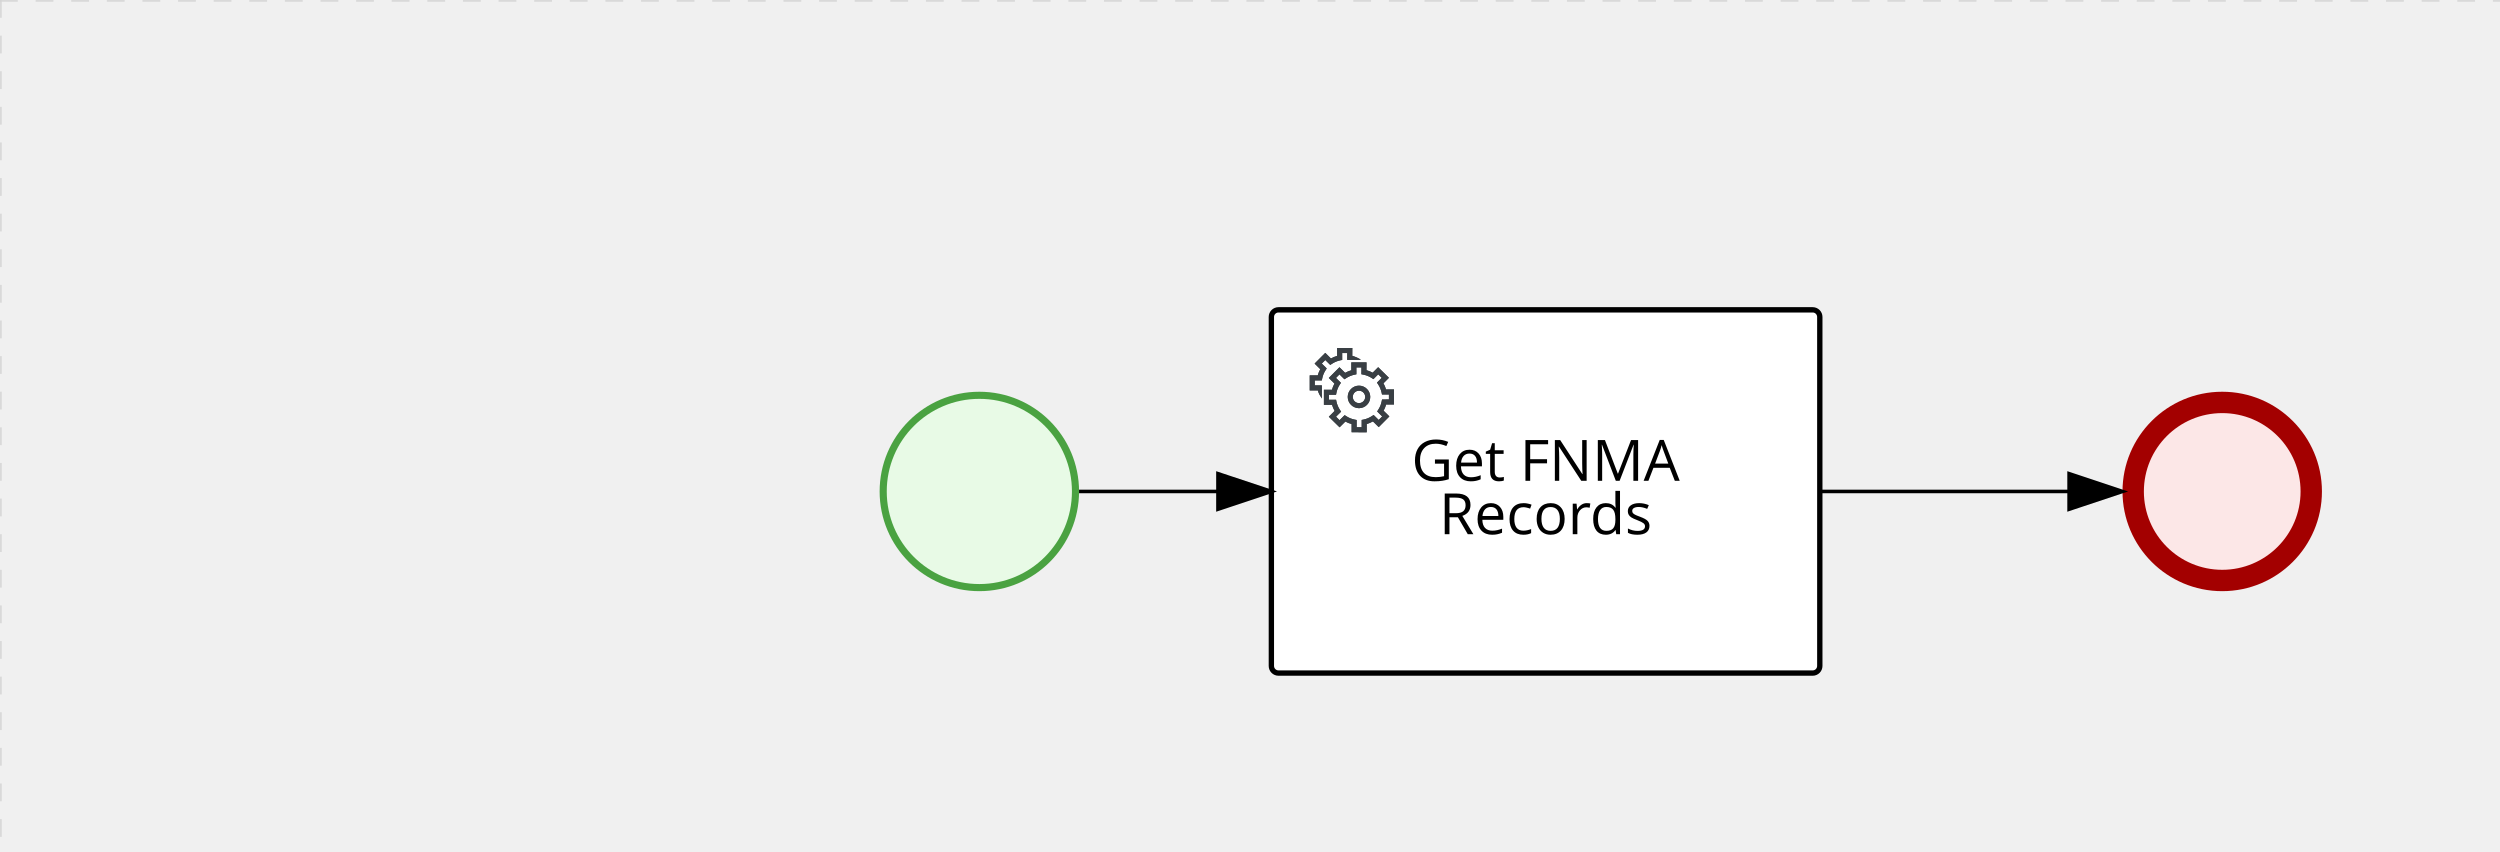
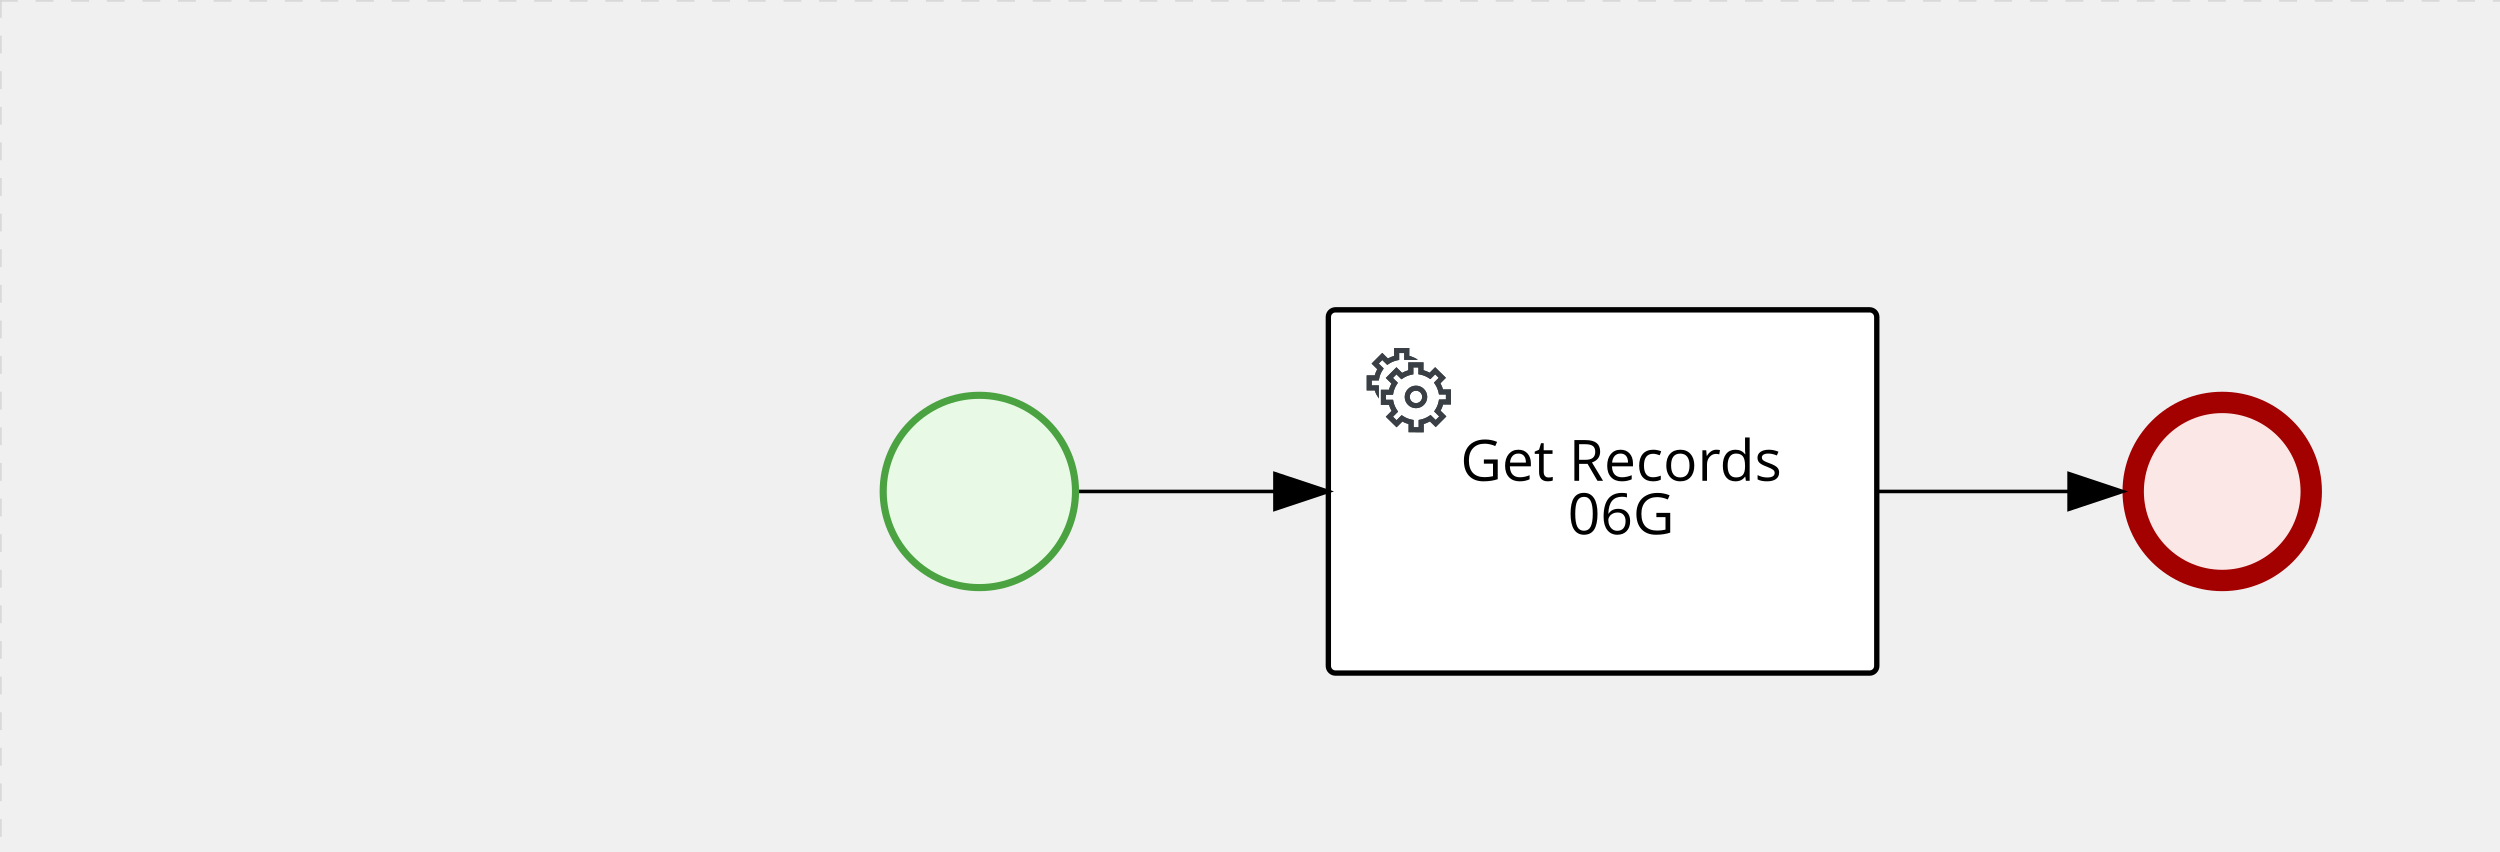
<svg xmlns="http://www.w3.org/2000/svg" version="1.1" width="702" height="239" viewBox="0 0 702 239">
  <defs />
  <g transform="matrix(1,0,0,1,0,0)">
    <g>
      <g>
        <g>
          <path fill="none" stroke="#d3d3d3" paint-order="fill stroke markers" d=" M 0 0 L 1200 0" stroke-miterlimit="10" stroke-opacity="0.8" stroke-dasharray="5" />
        </g>
        <g>
          <path fill="none" stroke="#d3d3d3" paint-order="fill stroke markers" d=" M 0 0 L 0 800" stroke-miterlimit="10" stroke-opacity="0.8" stroke-dasharray="5" />
        </g>
      </g>
      <g id="_E85532FE-DBC9-4DAA-A6F3-2512A9DAE427" bpmn2nodeid="_E85532FE-DBC9-4DAA-A6F3-2512A9DAE427" transform="matrix(1,0,0,1,247,110)">
        <g>
          <path fill="none" stroke="none" />
        </g>
        <g transform="matrix(0.125,0,0,0.125,0,0)">
          <g transform="matrix(1,0,0,1,0,0)">
            <path fill="#e8fae6" stroke="none" id="_E85532FE-DBC9-4DAA-A6F3-2512A9DAE427?shapeType=BACKGROUND" paint-order="stroke fill markers" d=" M 0 0 M 444 224 C 444 263.9 434.2 300.8 414.4 334.5 C 394.7 368.2 368 394.9 334.4 414.5 C 300.8 434.1 263.9 444 224 444 C 184.1 444 147.2 434.2 113.5 414.4 C 79.8 394.7 53.1 368 33.5 334.4 C 13.9 300.8 4 263.9 4 224 C 4 184.1 13.8 147.2 33.6 113.5 C 53.4 79.8 80.1 53.1 113.6 33.5 C 147.1 13.9 184.1 4 224 4 C 263.9 4 300.8 13.8 334.5 33.6 C 368.2 53.4 394.9 80.1 414.5 113.6 C 434.1 147.1 444 184.1 444 224 Z" />
          </g>
          <g>
            <g transform="matrix(1,0,0,1,0,0)">
              <g transform="matrix(1,0,0,1,0,0)">
                <path fill="#4aa241" stroke="none" id="_E85532FE-DBC9-4DAA-A6F3-2512A9DAE427?shapeType=BORDER&amp;renderType=FILL" paint-order="stroke fill markers" d=" M 0 0 M 224 0 C 100.3 0 0 100.3 0 224 C 0 347.7 100.3 448 224 448 C 347.7 448 448 347.7 448 224 C 448 100.3 347.7 0 224 0 Z M 0 0 M 224 432 C 109.1 432 16 338.9 16 224 C 16 109.1 109.1 16 224 16 C 338.9 16 432 109.1 432 224 C 432 338.9 338.9 432 224 432 Z" />
              </g>
            </g>
          </g>
        </g>
        <g transform="matrix(1,0,0,1,28,61)" />
      </g>
+       <g id="_BC6D207F-F990-47F1-BB8A-61A65AED2CDC" bpmn2nodeid="_BC6D207F-F990-47F1-BB8A-61A65AED2CDC" transform="matrix(1,0,0,1,373,87)">
+         <g>
+           <path fill="none" stroke="none" />
+         </g>
+         <g transform="matrix(1,0,0,1,0,0)">
+           <path fill="#ffffff" stroke="none" id="_BC6D207F-F990-47F1-BB8A-61A65AED2CDC?shapeType=BACKGROUND" paint-order="stroke fill markers" d=" M 2 0 L 152 0 L 152 0 A 2 2 0 0 1 154 2 L 154 100 L 154 100 A 2 2 0 0 1 152 102 L 2 102 L 2 102 A 2 2 0 0 1 0 100 L 0 2 L 0 2 A 2 2 0 0 1 2 0 Z" />
+         </g>
+         <g transform="matrix(1,0,0,1,0,0)">
+           <path fill="none" stroke="#000000" id="_BC6D207F-F990-47F1-BB8A-61A65AED2CDC?shapeType=BORDER&amp;renderType=STROKE" paint-order="fill stroke markers" d=" M 2 0 L 152 0 L 152 0 A 2 2 0 0 1 154 2 L 154 100 L 154 100 A 2 2 0 0 1 152 102 L 2 102 L 2 102 A 2 2 0 0 1 0 100 L 0 2 L 0 2 A 2 2 0 0 1 2 0 Z" stroke-miterlimit="10" stroke-width="1.5" stroke-dasharray="" />
+         </g>
+         <g>
+           <g transform="matrix(0.02,0,0,0.02,1.96,1.96)">
+             <g transform="matrix(1,0,0,1,0,0)">
+               <path fill="#393f44" stroke="none" id="_BC6D207F-F990-47F1-BB8A-61A65AED2CDCundefined" paint-order="stroke fill markers" d=" M 0 0 M 825.746 438.174 C 825.7 475.172 825.756 512.172 825.852 549.17 C 794.298 558.097 765.465 570.554 738.236 585.814 L 658.654 507.189 L 509.848 656.857 L 589.424 735.469 C 574.052 763.02 562.049 792.299 553.672 822.711 L 440.947 822.916 L 440.947 1033.705 L 554.85 1033.295 C 565.266 1074.593 587.934 1111.72 610.512 1144.918 L 610.512 963.094 L 510.947 963.451 L 510.947 892.789 L 610.016 892.609 L 615.576 864.438 C 623.686 823.353 639.746 784.188 662.82 749.145 L 678.605 725.172 L 609.002 656.41 L 659.096 606.025 L 728.826 674.918 L 752.557 659.082 C 788.821 635.156 828.485 619.119 868.037 610.766 L 895.996 604.961 L 895.746 508.176 L 967.713 508.176 L 967.156 604.457 L 995.584 604.457 L 1155.99 604.457 C 1138.277 583.313 1064.87 555.799 1037.482 548.133 L 1038.117 438.176 C 959.717 438.174 898.252 438.18 825.746 438.174 Z M 0 0 M 1024.904 639.832 L 1025.191 750.824 C 993.637 759.751 964.804 772.207 937.574 787.469 L 857.99 708.844 L 709.184 858.512 L 788.762 937.123 C 773.389 964.676 761.385 993.954 753.008 1024.367 L 640.285 1024.57 L 640.285 1235.359 L 754.186 1234.951 C 763.151 1266.208 775.58 1294.751 790.811 1321.697 L 709.316 1402.873 L 859.781 1550.752 L 940.982 1469.928 C 968.797 1485.372 998.363 1497.364 1029.016 1505.709 L 1029.069 1620.422 C 1101.46 1621.056 1178.536 1620.729 1240.405 1620.723 L 1240.405 1504.652 C 1271.982 1495.748 1300.906 1483.201 1328.141 1467.947 L 1409.276 1547.943 L 1558.18 1398.463 L 1476.875 1318.34 C 1492.282 1290.714 1504.288 1261.386 1512.674 1230.941 L 1623.053 1230.26 L 1623.053 1019.674 L 1511.436 1020.354 C 1502.463 989.067 1490.214 960.717 1474.781 933.592 L 1551.903 856.273 L 1401.522 708.143 L 1324.5 785.428 C 1296.8 770.109 1267.354 758.145 1236.821 749.789 L 1237.453 639.832 L 1024.905 639.832 Z M 0 0 M 1095.084 709.832 L 1167.051 709.832 L 1166.496 806.115 L 1194.922 811.693 C 1236.194 819.792 1275.752 835.833 1310.937 858.766 L 1334.762 874.295 L 1401.978 806.85 L 1452.596 856.711 L 1385.285 924.193 L 1401.48 948.1 C 1425.245 983.972 1441.009 1022.75 1449.908 1062.68 L 1455.764 1090.691 L 1553.045 1090.1 L 1553.045 1160.689 L 1456.307 1161.285 L 1450.75 1189.297 C 1442.59 1230.428 1426.565 1269.591 1403.451 1304.695 L 1387.648 1328.701 L 1458.906 1398.924 L 1408.82 1449.203 L 1337.555 1378.938 L 1313.865 1394.676 C 1277.59 1418.382 1238.241 1434.799 1198.541 1442.887 L 1170.396 1448.508 L 1170.396 1550.723 C 1151.155 1550.77 1130.166 1550.74 1099.027 1550.696 L 1098.982 1449.247 L 1070.711 1443.725 C 1029.381 1435.654 989.888 1419.688 954.764 1396.659 L 931.01 1381.084 L 859.469 1452.295 L 808.844 1402.538 L 880.484 1331.176 L 864.137 1307.172 C 840.35 1271.378 824.614 1232.56 815.699 1192.676 L 809.85 1164.75 L 710.285 1165.106 L 710.285 1094.446 L 809.353 1094.264 L 814.914 1066.096 C 823.024 1025.011 839.084 985.844 862.158 950.801 L 877.943 926.827 L 808.338 858.065 L 858.432 807.68 L 928.164 876.573 L 951.894 860.739 C 988.204 836.969 1026.735 821.197 1067.375 812.424 L 1095.336 806.62 L 1095.084 709.832 Z M 0 0 M 1132.25 967.035 C 1045.603 967.035 974.611 1038.029 974.611 1124.676 C 974.611 1211.323 1045.603 1282.312 1132.25 1282.312 C 1218.897 1282.312 1289.889 1211.323 1289.889 1124.676 C 1289.889 1038.029 1218.897 967.035 1132.25 967.035 Z M 0 0 M 1132.25 1037.035 C 1181.066 1037.035 1219.889 1075.86 1219.889 1124.676 C 1219.889 1173.492 1181.066 1212.312 1132.25 1212.312 C 1083.434 1212.312 1044.613 1173.492 1044.613 1124.676 C 1044.613 1075.86 1083.434 1037.035 1132.25 1037.035 Z" />
+             </g>
+             <g transform="matrix(1,0,0,1,0,0)">
+               <path fill="none" stroke="black" id="_BC6D207F-F990-47F1-BB8A-61A65AED2CDCundefined" paint-order="fill stroke markers" d=" M 0 0 M 825.746 438.174 C 825.7 475.172 825.756 512.172 825.852 549.17 C 794.298 558.097 765.465 570.554 738.236 585.814 L 658.654 507.189 L 509.848 656.857 L 589.424 735.469 C 574.052 763.02 562.049 792.299 553.672 822.711 L 440.947 822.916 L 440.947 1033.705 L 554.85 1033.295 C 565.266 1074.593 587.934 1111.72 610.512 1144.918 L 610.512 963.094 L 510.947 963.451 L 510.947 892.789 L 610.016 892.609 L 615.576 864.438 C 623.686 823.353 639.746 784.188 662.82 749.145 L 678.605 725.172 L 609.002 656.41 L 659.096 606.025 L 728.826 674.918 L 752.557 659.082 C 788.821 635.156 828.485 619.119 868.037 610.766 L 895.996 604.961 L 895.746 508.176 L 967.713 508.176 L 967.156 604.457 L 995.584 604.457 L 1155.99 604.457 C 1138.277 583.313 1064.87 555.799 1037.482 548.133 L 1038.117 438.176 C 959.717 438.174 898.252 438.18 825.746 438.174 Z M 0 0 M 1024.904 639.832 L 1025.191 750.824 C 993.637 759.751 964.804 772.207 937.574 787.469 L 857.99 708.844 L 709.184 858.512 L 788.762 937.123 C 773.389 964.676 761.385 993.954 753.008 1024.367 L 640.285 1024.57 L 640.285 1235.359 L 754.186 1234.951 C 763.151 1266.208 775.58 1294.751 790.811 1321.697 L 709.316 1402.873 L 859.781 1550.752 L 940.982 1469.928 C 968.797 1485.372 998.363 1497.364 1029.016 1505.709 L 1029.069 1620.422 C 1101.46 1621.056 1178.536 1620.729 1240.405 1620.723 L 1240.405 1504.652 C 1271.982 1495.748 1300.906 1483.201 1328.141 1467.947 L 1409.276 1547.943 L 1558.18 1398.463 L 1476.875 1318.34 C 1492.282 1290.714 1504.288 1261.386 1512.674 1230.941 L 1623.053 1230.26 L 1623.053 1019.674 L 1511.436 1020.354 C 1502.463 989.067 1490.214 960.717 1474.781 933.592 L 1551.903 856.273 L 1401.522 708.143 L 1324.5 785.428 C 1296.8 770.109 1267.354 758.145 1236.821 749.789 L 1237.453 639.832 L 1024.905 639.832 Z M 0 0 M 1095.084 709.832 L 1167.051 709.832 L 1166.496 806.115 L 1194.922 811.693 C 1236.194 819.792 1275.752 835.833 1310.937 858.766 L 1334.762 874.295 L 1401.978 806.85 L 1452.596 856.711 L 1385.285 924.193 L 1401.48 948.1 C 1425.245 983.972 1441.009 1022.75 1449.908 1062.68 L 1455.764 1090.691 L 1553.045 1090.1 L 1553.045 1160.689 L 1456.307 1161.285 L 1450.75 1189.297 C 1442.59 1230.428 1426.565 1269.591 1403.451 1304.695 L 1387.648 1328.701 L 1458.906 1398.924 L 1408.82 1449.203 L 1337.555 1378.938 L 1313.865 1394.676 C 1277.59 1418.382 1238.241 1434.799 1198.541 1442.887 L 1170.396 1448.508 L 1170.396 1550.723 C 1151.155 1550.77 1130.166 1550.74 1099.027 1550.696 L 1098.982 1449.247 L 1070.711 1443.725 C 1029.381 1435.654 989.888 1419.688 954.764 1396.659 L 931.01 1381.084 L 859.469 1452.295 L 808.844 1402.538 L 880.484 1331.176 L 864.137 1307.172 C 840.35 1271.378 824.614 1232.56 815.699 1192.676 L 809.85 1164.75 L 710.285 1165.106 L 710.285 1094.446 L 809.353 1094.264 L 814.914 1066.096 C 823.024 1025.011 839.084 985.844 862.158 950.801 L 877.943 926.827 L 808.338 858.065 L 858.432 807.68 L 928.164 876.573 L 951.894 860.739 C 988.204 836.969 1026.735 821.197 1067.375 812.424 L 1095.336 806.62 L 1095.084 709.832 Z M 0 0 M 1132.25 967.035 C 1045.603 967.035 974.611 1038.029 974.611 1124.676 C 974.611 1211.323 1045.603 1282.312 1132.25 1282.312 C 1218.897 1282.312 1289.889 1211.323 1289.889 1124.676 C 1289.889 1038.029 1218.897 967.035 1132.25 967.035 Z M 0 0 M 1132.25 1037.035 C 1181.066 1037.035 1219.889 1075.86 1219.889 1124.676 C 1219.889 1173.492 1181.066 1212.312 1132.25 1212.312 C 1083.434 1212.312 1044.613 1173.492 1044.613 1124.676 C 1044.613 1075.86 1083.434 1037.035 1132.25 1037.035 Z" stroke-miterlimit="10" stroke-dasharray="" />
+             </g>
+             <g transform="matrix(1,0,0,1,0,0)">
+               <path fill="#393f44" stroke="none" id="_BC6D207F-F990-47F1-BB8A-61A65AED2CDCundefined" paint-order="stroke fill markers" d=" M 0 0 M 825.746 438.174 C 825.7 475.172 825.756 512.172 825.852 549.17 C 794.298 558.097 765.465 570.554 738.236 585.814 L 658.654 507.189 L 509.848 656.857 L 589.424 735.469 C 574.052 763.02 562.049 792.299 553.672 822.711 L 440.947 822.916 L 440.947 1033.705 L 554.85 1033.295 C 565.266 1074.593 587.934 1111.72 610.512 1144.918 L 610.512 963.094 L 510.947 963.451 L 510.947 892.789 L 610.016 892.609 L 615.576 864.438 C 623.686 823.353 639.746 784.188 662.82 749.145 L 678.605 725.172 L 609.002 656.41 L 659.096 606.025 L 728.826 674.918 L 752.557 659.082 C 788.821 635.156 828.485 619.119 868.037 610.766 L 895.996 604.961 L 895.746 508.176 L 967.713 508.176 L 967.156 604.457 L 995.584 604.457 L 1155.99 604.457 C 1138.277 583.313 1064.87 555.799 1037.482 548.133 L 1038.117 438.176 C 959.717 438.174 898.252 438.18 825.746 438.174 Z M 0 0 M 1024.904 639.832 L 1025.191 750.824 C 993.637 759.751 964.804 772.207 937.574 787.469 L 857.99 708.844 L 709.184 858.512 L 788.762 937.123 C 773.389 964.676 761.385 993.954 753.008 1024.367 L 640.285 1024.57 L 640.285 1235.359 L 754.186 1234.951 C 763.151 1266.208 775.58 1294.751 790.811 1321.697 L 709.316 1402.873 L 859.781 1550.752 L 940.982 1469.928 C 968.797 1485.372 998.363 1497.364 1029.016 1505.709 L 1029.069 1620.422 C 1101.46 1621.056 1178.536 1620.729 1240.405 1620.723 L 1240.405 1504.652 C 1271.982 1495.748 1300.906 1483.201 1328.141 1467.947 L 1409.276 1547.943 L 1558.18 1398.463 L 1476.875 1318.34 C 1492.282 1290.714 1504.288 1261.386 1512.674 1230.941 L 1623.053 1230.26 L 1623.053 1019.674 L 1511.436 1020.354 C 1502.463 989.067 1490.214 960.717 1474.781 933.592 L 1551.903 856.273 L 1401.522 708.143 L 1324.5 785.428 C 1296.8 770.109 1267.354 758.145 1236.821 749.789 L 1237.453 639.832 L 1024.905 639.832 Z M 0 0 M 1095.084 709.832 L 1167.051 709.832 L 1166.496 806.115 L 1194.922 811.693 C 1236.194 819.792 1275.752 835.833 1310.937 858.766 L 1334.762 874.295 L 1401.978 806.85 L 1452.596 856.711 L 1385.285 924.193 L 1401.48 948.1 C 1425.245 983.972 1441.009 1022.75 1449.908 1062.68 L 1455.764 1090.691 L 1553.045 1090.1 L 1553.045 1160.689 L 1456.307 1161.285 L 1450.75 1189.297 C 1442.59 1230.428 1426.565 1269.591 1403.451 1304.695 L 1387.648 1328.701 L 1458.906 1398.924 L 1408.82 1449.203 L 1337.555 1378.938 L 1313.865 1394.676 C 1277.59 1418.382 1238.241 1434.799 1198.541 1442.887 L 1170.396 1448.508 L 1170.396 1550.723 C 1151.155 1550.77 1130.166 1550.74 1099.027 1550.696 L 1098.982 1449.247 L 1070.711 1443.725 C 1029.381 1435.654 989.888 1419.688 954.764 1396.659 L 931.01 1381.084 L 859.469 1452.295 L 808.844 1402.538 L 880.484 1331.176 L 864.137 1307.172 C 840.35 1271.378 824.614 1232.56 815.699 1192.676 L 809.85 1164.75 L 710.285 1165.106 L 710.285 1094.446 L 809.353 1094.264 L 814.914 1066.096 C 823.024 1025.011 839.084 985.844 862.158 950.801 L 877.943 926.827 L 808.338 858.065 L 858.432 807.68 L 928.164 876.573 L 951.894 860.739 C 988.204 836.969 1026.735 821.197 1067.375 812.424 L 1095.336 806.62 L 1095.084 709.832 Z M 0 0 M 1132.25 967.035 C 1045.603 967.035 974.611 1038.029 974.611 1124.676 C 974.611 1211.323 1045.603 1282.312 1132.25 1282.312 C 1218.897 1282.312 1289.889 1211.323 1289.889 1124.676 C 1289.889 1038.029 1218.897 967.035 1132.25 967.035 Z M 0 0 M 1132.25 1037.035 C 1181.066 1037.035 1219.889 1075.86 1219.889 1124.676 C 1219.889 1173.492 1181.066 1212.312 1132.25 1212.312 C 1083.434 1212.312 1044.613 1173.492 1044.613 1124.676 C 1044.613 1075.86 1083.434 1037.035 1132.25 1037.035 Z" />
+             </g>
+           </g>
+         </g>
+         <g transform="matrix(1,0,0,1,35,36)">
+           <text fill="#000000" stroke="none" font-family="Open Sans" font-size="12pt" font-style="normal" font-weight="normal" text-decoration="normal" x="47.191" y="12" text-anchor="middle" dominant-baseline="alphabetic">Get Records </text>
+           <text fill="#000000" stroke="none" font-family="Open Sans" font-size="12pt" font-style="normal" font-weight="normal" text-decoration="normal" x="47.191" y="27" text-anchor="middle" dominant-baseline="alphabetic">        06G        </text>
+         </g>
+       </g>
      <g id="_1AE7A5A6-BAB3-41B7-8D5B-0907701C3E3A" bpmn2nodeid="_1AE7A5A6-BAB3-41B7-8D5B-0907701C3E3A" transform="matrix(1,0,0,1,596,110)">
        <g>
          <path fill="none" stroke="none" />
        </g>
        <g transform="matrix(0.125,0,0,0.125,0,0)">
          <g transform="matrix(1,0,0,1,0,0)">
            <path fill="#fce7e7" stroke="none" id="_1AE7A5A6-BAB3-41B7-8D5B-0907701C3E3A?shapeType=BACKGROUND" paint-order="stroke fill markers" d=" M 0 0 M 444 224 C 444 263.9 434.2 300.8 414.4 334.5 C 394.7 368.2 368 394.9 334.4 414.5 C 300.8 434.1 263.9 444 224 444 C 184.1 444 147.2 434.2 113.5 414.4 C 79.8 394.7 53.1 368 33.5 334.4 C 13.9 300.8 4 263.9 4 224 C 4 184.1 13.8 147.2 33.6 113.5 C 53.4 79.8 80.1 53.1 113.6 33.5 C 147.1 13.9 184.1 4 224 4 C 263.9 4 300.8 13.8 334.5 33.6 C 368.2 53.4 394.9 80.1 414.5 113.6 C 434.1 147.1 444 184.1 444 224 Z" />
          </g>
          <g>
            <g transform="matrix(1,0,0,1,0,0)">
              <g transform="matrix(1,0,0,1,0,0)">
-                 <path fill="rgb(163,0,0)" stroke="none" id="_1AE7A5A6-BAB3-41B7-8D5B-0907701C3E3A?shapeType=BORDER&amp;renderType=FILL" paint-order="stroke fill markers" d=" M 0 0 M 224 0 C 100.3 0 0 100.3 0 224 C 0 347.7 100.3 448 224 448 C 347.7 448 448 347.7 448 224 C 448 100.3 347.7 0 224 0 Z M 0 0 M 224 400 C 126.8 400 48 321.2 48 224 C 48 126.8 126.8 48 224 48 C 321.2 48 400 126.8 400 224 C 400 321.2 321.2 400 224 400 Z" />
+                 <path fill="#a30000" stroke="none" id="_1AE7A5A6-BAB3-41B7-8D5B-0907701C3E3A?shapeType=BORDER&amp;renderType=FILL" paint-order="stroke fill markers" d=" M 0 0 M 224 0 C 100.3 0 0 100.3 0 224 C 0 347.7 100.3 448 224 448 C 347.7 448 448 347.7 448 224 C 448 100.3 347.7 0 224 0 Z M 0 0 M 224 400 C 126.8 400 48 321.2 48 224 C 48 126.8 126.8 48 224 48 C 321.2 48 400 126.8 400 224 C 400 321.2 321.2 400 224 400 Z" />
              </g>
            </g>
          </g>
        </g>
        <g transform="matrix(1,0,0,1,28,61)" />
      </g>
-       <g transform="matrix(1,0,0,1,247,110)" />
-       <g transform="matrix(1,0,0,1,596,110)" />
-       <g id="_9031EBE0-73EB-4E88-898F-CCA611A1AD25" bpmn2nodeid="_9031EBE0-73EB-4E88-898F-CCA611A1AD25" transform="matrix(1,0,0,1,357,87)">
-         <g>
-           <path fill="none" stroke="none" />
-         </g>
-         <g transform="matrix(1,0,0,1,0,0)">
-           <path fill="#ffffff" stroke="none" id="_9031EBE0-73EB-4E88-898F-CCA611A1AD25?shapeType=BACKGROUND" paint-order="stroke fill markers" d=" M 2 0 L 152 0 L 152 0 A 2 2 0 0 1 154 2 L 154 100 L 154 100 A 2 2 0 0 1 152 102 L 2 102 L 2 102 A 2 2 0 0 1 0 100 L 0 2 L 0 2 A 2 2 0 0 1 2 0 Z" />
-         </g>
-         <g transform="matrix(1,0,0,1,0,0)">
-           <path fill="none" stroke="rgb(0,0,0)" id="_9031EBE0-73EB-4E88-898F-CCA611A1AD25?shapeType=BORDER&amp;renderType=STROKE" paint-order="fill stroke markers" d=" M 2 0 L 152 0 L 152 0 A 2 2 0 0 1 154 2 L 154 100 L 154 100 A 2 2 0 0 1 152 102 L 2 102 L 2 102 A 2 2 0 0 1 0 100 L 0 2 L 0 2 A 2 2 0 0 1 2 0 Z" stroke-miterlimit="10" stroke-width="1.5" stroke-dasharray="" />
-         </g>
-         <g>
-           <g transform="matrix(0.02,0,0,0.02,1.96,1.96)">
-             <g transform="matrix(1,0,0,1,0,0)">
-               <path fill="#393f44" stroke="none" id="_9031EBE0-73EB-4E88-898F-CCA611A1AD25undefined" paint-order="stroke fill markers" d=" M 0 0 M 825.746 438.174 C 825.7 475.172 825.756 512.172 825.852 549.17 C 794.298 558.097 765.465 570.554 738.236 585.814 L 658.654 507.189 L 509.848 656.857 L 589.424 735.469 C 574.052 763.02 562.049 792.299 553.672 822.711 L 440.947 822.916 L 440.947 1033.705 L 554.85 1033.295 C 565.266 1074.593 587.934 1111.72 610.512 1144.918 L 610.512 963.094 L 510.947 963.451 L 510.947 892.789 L 610.016 892.609 L 615.576 864.438 C 623.686 823.353 639.746 784.188 662.82 749.145 L 678.605 725.172 L 609.002 656.41 L 659.096 606.025 L 728.826 674.918 L 752.557 659.082 C 788.821 635.156 828.485 619.119 868.037 610.766 L 895.996 604.961 L 895.746 508.176 L 967.713 508.176 L 967.156 604.457 L 995.584 604.457 L 1155.99 604.457 C 1138.277 583.313 1064.87 555.799 1037.482 548.133 L 1038.117 438.176 C 959.717 438.174 898.252 438.18 825.746 438.174 Z M 0 0 M 1024.904 639.832 L 1025.191 750.824 C 993.637 759.751 964.804 772.207 937.574 787.469 L 857.99 708.844 L 709.184 858.512 L 788.762 937.123 C 773.389 964.676 761.385 993.954 753.008 1024.367 L 640.285 1024.57 L 640.285 1235.359 L 754.186 1234.951 C 763.151 1266.208 775.58 1294.751 790.811 1321.697 L 709.316 1402.873 L 859.781 1550.752 L 940.982 1469.928 C 968.797 1485.372 998.363 1497.364 1029.016 1505.709 L 1029.069 1620.422 C 1101.46 1621.056 1178.536 1620.729 1240.405 1620.723 L 1240.405 1504.652 C 1271.982 1495.748 1300.906 1483.201 1328.141 1467.947 L 1409.276 1547.943 L 1558.18 1398.463 L 1476.875 1318.34 C 1492.282 1290.714 1504.288 1261.386 1512.674 1230.941 L 1623.053 1230.26 L 1623.053 1019.674 L 1511.436 1020.354 C 1502.463 989.067 1490.214 960.717 1474.781 933.592 L 1551.903 856.273 L 1401.522 708.143 L 1324.5 785.428 C 1296.8 770.109 1267.354 758.145 1236.821 749.789 L 1237.453 639.832 L 1024.905 639.832 Z M 0 0 M 1095.084 709.832 L 1167.051 709.832 L 1166.496 806.115 L 1194.922 811.693 C 1236.194 819.792 1275.752 835.833 1310.937 858.766 L 1334.762 874.295 L 1401.978 806.85 L 1452.596 856.711 L 1385.285 924.193 L 1401.48 948.1 C 1425.245 983.972 1441.009 1022.75 1449.908 1062.68 L 1455.764 1090.691 L 1553.045 1090.1 L 1553.045 1160.689 L 1456.307 1161.285 L 1450.75 1189.297 C 1442.59 1230.428 1426.565 1269.591 1403.451 1304.695 L 1387.648 1328.701 L 1458.906 1398.924 L 1408.82 1449.203 L 1337.555 1378.938 L 1313.865 1394.676 C 1277.59 1418.382 1238.241 1434.799 1198.541 1442.887 L 1170.396 1448.508 L 1170.396 1550.723 C 1151.155 1550.77 1130.166 1550.74 1099.027 1550.696 L 1098.982 1449.247 L 1070.711 1443.725 C 1029.381 1435.654 989.888 1419.688 954.764 1396.659 L 931.01 1381.084 L 859.469 1452.295 L 808.844 1402.538 L 880.484 1331.176 L 864.137 1307.172 C 840.35 1271.378 824.614 1232.56 815.699 1192.676 L 809.85 1164.75 L 710.285 1165.106 L 710.285 1094.446 L 809.353 1094.264 L 814.914 1066.096 C 823.024 1025.011 839.084 985.844 862.158 950.801 L 877.943 926.827 L 808.338 858.065 L 858.432 807.68 L 928.164 876.573 L 951.894 860.739 C 988.204 836.969 1026.735 821.197 1067.375 812.424 L 1095.336 806.62 L 1095.084 709.832 Z M 0 0 M 1132.25 967.035 C 1045.603 967.035 974.611 1038.029 974.611 1124.676 C 974.611 1211.323 1045.603 1282.312 1132.25 1282.312 C 1218.897 1282.312 1289.889 1211.323 1289.889 1124.676 C 1289.889 1038.029 1218.897 967.035 1132.25 967.035 Z M 0 0 M 1132.25 1037.035 C 1181.066 1037.035 1219.889 1075.86 1219.889 1124.676 C 1219.889 1173.492 1181.066 1212.312 1132.25 1212.312 C 1083.434 1212.312 1044.613 1173.492 1044.613 1124.676 C 1044.613 1075.86 1083.434 1037.035 1132.25 1037.035 Z" />
-             </g>
-             <g transform="matrix(1,0,0,1,0,0)">
-               <path fill="none" stroke="black" id="_9031EBE0-73EB-4E88-898F-CCA611A1AD25undefined" paint-order="fill stroke markers" d=" M 0 0 M 825.746 438.174 C 825.7 475.172 825.756 512.172 825.852 549.17 C 794.298 558.097 765.465 570.554 738.236 585.814 L 658.654 507.189 L 509.848 656.857 L 589.424 735.469 C 574.052 763.02 562.049 792.299 553.672 822.711 L 440.947 822.916 L 440.947 1033.705 L 554.85 1033.295 C 565.266 1074.593 587.934 1111.72 610.512 1144.918 L 610.512 963.094 L 510.947 963.451 L 510.947 892.789 L 610.016 892.609 L 615.576 864.438 C 623.686 823.353 639.746 784.188 662.82 749.145 L 678.605 725.172 L 609.002 656.41 L 659.096 606.025 L 728.826 674.918 L 752.557 659.082 C 788.821 635.156 828.485 619.119 868.037 610.766 L 895.996 604.961 L 895.746 508.176 L 967.713 508.176 L 967.156 604.457 L 995.584 604.457 L 1155.99 604.457 C 1138.277 583.313 1064.87 555.799 1037.482 548.133 L 1038.117 438.176 C 959.717 438.174 898.252 438.18 825.746 438.174 Z M 0 0 M 1024.904 639.832 L 1025.191 750.824 C 993.637 759.751 964.804 772.207 937.574 787.469 L 857.99 708.844 L 709.184 858.512 L 788.762 937.123 C 773.389 964.676 761.385 993.954 753.008 1024.367 L 640.285 1024.57 L 640.285 1235.359 L 754.186 1234.951 C 763.151 1266.208 775.58 1294.751 790.811 1321.697 L 709.316 1402.873 L 859.781 1550.752 L 940.982 1469.928 C 968.797 1485.372 998.363 1497.364 1029.016 1505.709 L 1029.069 1620.422 C 1101.46 1621.056 1178.536 1620.729 1240.405 1620.723 L 1240.405 1504.652 C 1271.982 1495.748 1300.906 1483.201 1328.141 1467.947 L 1409.276 1547.943 L 1558.18 1398.463 L 1476.875 1318.34 C 1492.282 1290.714 1504.288 1261.386 1512.674 1230.941 L 1623.053 1230.26 L 1623.053 1019.674 L 1511.436 1020.354 C 1502.463 989.067 1490.214 960.717 1474.781 933.592 L 1551.903 856.273 L 1401.522 708.143 L 1324.5 785.428 C 1296.8 770.109 1267.354 758.145 1236.821 749.789 L 1237.453 639.832 L 1024.905 639.832 Z M 0 0 M 1095.084 709.832 L 1167.051 709.832 L 1166.496 806.115 L 1194.922 811.693 C 1236.194 819.792 1275.752 835.833 1310.937 858.766 L 1334.762 874.295 L 1401.978 806.85 L 1452.596 856.711 L 1385.285 924.193 L 1401.48 948.1 C 1425.245 983.972 1441.009 1022.75 1449.908 1062.68 L 1455.764 1090.691 L 1553.045 1090.1 L 1553.045 1160.689 L 1456.307 1161.285 L 1450.75 1189.297 C 1442.59 1230.428 1426.565 1269.591 1403.451 1304.695 L 1387.648 1328.701 L 1458.906 1398.924 L 1408.82 1449.203 L 1337.555 1378.938 L 1313.865 1394.676 C 1277.59 1418.382 1238.241 1434.799 1198.541 1442.887 L 1170.396 1448.508 L 1170.396 1550.723 C 1151.155 1550.77 1130.166 1550.74 1099.027 1550.696 L 1098.982 1449.247 L 1070.711 1443.725 C 1029.381 1435.654 989.888 1419.688 954.764 1396.659 L 931.01 1381.084 L 859.469 1452.295 L 808.844 1402.538 L 880.484 1331.176 L 864.137 1307.172 C 840.35 1271.378 824.614 1232.56 815.699 1192.676 L 809.85 1164.75 L 710.285 1165.106 L 710.285 1094.446 L 809.353 1094.264 L 814.914 1066.096 C 823.024 1025.011 839.084 985.844 862.158 950.801 L 877.943 926.827 L 808.338 858.065 L 858.432 807.68 L 928.164 876.573 L 951.894 860.739 C 988.204 836.969 1026.735 821.197 1067.375 812.424 L 1095.336 806.62 L 1095.084 709.832 Z M 0 0 M 1132.25 967.035 C 1045.603 967.035 974.611 1038.029 974.611 1124.676 C 974.611 1211.323 1045.603 1282.312 1132.25 1282.312 C 1218.897 1282.312 1289.889 1211.323 1289.889 1124.676 C 1289.889 1038.029 1218.897 967.035 1132.25 967.035 Z M 0 0 M 1132.25 1037.035 C 1181.066 1037.035 1219.889 1075.86 1219.889 1124.676 C 1219.889 1173.492 1181.066 1212.312 1132.25 1212.312 C 1083.434 1212.312 1044.613 1173.492 1044.613 1124.676 C 1044.613 1075.86 1083.434 1037.035 1132.25 1037.035 Z" stroke-miterlimit="10" stroke-dasharray="" />
-             </g>
-             <g transform="matrix(1,0,0,1,0,0)">
-               <path fill="#393f44" stroke="none" id="_9031EBE0-73EB-4E88-898F-CCA611A1AD25undefined" paint-order="stroke fill markers" d=" M 0 0 M 825.746 438.174 C 825.7 475.172 825.756 512.172 825.852 549.17 C 794.298 558.097 765.465 570.554 738.236 585.814 L 658.654 507.189 L 509.848 656.857 L 589.424 735.469 C 574.052 763.02 562.049 792.299 553.672 822.711 L 440.947 822.916 L 440.947 1033.705 L 554.85 1033.295 C 565.266 1074.593 587.934 1111.72 610.512 1144.918 L 610.512 963.094 L 510.947 963.451 L 510.947 892.789 L 610.016 892.609 L 615.576 864.438 C 623.686 823.353 639.746 784.188 662.82 749.145 L 678.605 725.172 L 609.002 656.41 L 659.096 606.025 L 728.826 674.918 L 752.557 659.082 C 788.821 635.156 828.485 619.119 868.037 610.766 L 895.996 604.961 L 895.746 508.176 L 967.713 508.176 L 967.156 604.457 L 995.584 604.457 L 1155.99 604.457 C 1138.277 583.313 1064.87 555.799 1037.482 548.133 L 1038.117 438.176 C 959.717 438.174 898.252 438.18 825.746 438.174 Z M 0 0 M 1024.904 639.832 L 1025.191 750.824 C 993.637 759.751 964.804 772.207 937.574 787.469 L 857.99 708.844 L 709.184 858.512 L 788.762 937.123 C 773.389 964.676 761.385 993.954 753.008 1024.367 L 640.285 1024.57 L 640.285 1235.359 L 754.186 1234.951 C 763.151 1266.208 775.58 1294.751 790.811 1321.697 L 709.316 1402.873 L 859.781 1550.752 L 940.982 1469.928 C 968.797 1485.372 998.363 1497.364 1029.016 1505.709 L 1029.069 1620.422 C 1101.46 1621.056 1178.536 1620.729 1240.405 1620.723 L 1240.405 1504.652 C 1271.982 1495.748 1300.906 1483.201 1328.141 1467.947 L 1409.276 1547.943 L 1558.18 1398.463 L 1476.875 1318.34 C 1492.282 1290.714 1504.288 1261.386 1512.674 1230.941 L 1623.053 1230.26 L 1623.053 1019.674 L 1511.436 1020.354 C 1502.463 989.067 1490.214 960.717 1474.781 933.592 L 1551.903 856.273 L 1401.522 708.143 L 1324.5 785.428 C 1296.8 770.109 1267.354 758.145 1236.821 749.789 L 1237.453 639.832 L 1024.905 639.832 Z M 0 0 M 1095.084 709.832 L 1167.051 709.832 L 1166.496 806.115 L 1194.922 811.693 C 1236.194 819.792 1275.752 835.833 1310.937 858.766 L 1334.762 874.295 L 1401.978 806.85 L 1452.596 856.711 L 1385.285 924.193 L 1401.48 948.1 C 1425.245 983.972 1441.009 1022.75 1449.908 1062.68 L 1455.764 1090.691 L 1553.045 1090.1 L 1553.045 1160.689 L 1456.307 1161.285 L 1450.75 1189.297 C 1442.59 1230.428 1426.565 1269.591 1403.451 1304.695 L 1387.648 1328.701 L 1458.906 1398.924 L 1408.82 1449.203 L 1337.555 1378.938 L 1313.865 1394.676 C 1277.59 1418.382 1238.241 1434.799 1198.541 1442.887 L 1170.396 1448.508 L 1170.396 1550.723 C 1151.155 1550.77 1130.166 1550.74 1099.027 1550.696 L 1098.982 1449.247 L 1070.711 1443.725 C 1029.381 1435.654 989.888 1419.688 954.764 1396.659 L 931.01 1381.084 L 859.469 1452.295 L 808.844 1402.538 L 880.484 1331.176 L 864.137 1307.172 C 840.35 1271.378 824.614 1232.56 815.699 1192.676 L 809.85 1164.75 L 710.285 1165.106 L 710.285 1094.446 L 809.353 1094.264 L 814.914 1066.096 C 823.024 1025.011 839.084 985.844 862.158 950.801 L 877.943 926.827 L 808.338 858.065 L 858.432 807.68 L 928.164 876.573 L 951.894 860.739 C 988.204 836.969 1026.735 821.197 1067.375 812.424 L 1095.336 806.62 L 1095.084 709.832 Z M 0 0 M 1132.25 967.035 C 1045.603 967.035 974.611 1038.029 974.611 1124.676 C 974.611 1211.323 1045.603 1282.312 1132.25 1282.312 C 1218.897 1282.312 1289.889 1211.323 1289.889 1124.676 C 1289.889 1038.029 1218.897 967.035 1132.25 967.035 Z M 0 0 M 1132.25 1037.035 C 1181.066 1037.035 1219.889 1075.86 1219.889 1124.676 C 1219.889 1173.492 1181.066 1212.312 1132.25 1212.312 C 1083.434 1212.312 1044.613 1173.492 1044.613 1124.676 C 1044.613 1075.86 1083.434 1037.035 1132.25 1037.035 Z" />
-             </g>
-           </g>
-         </g>
-         <g transform="matrix(1,0,0,1,37.26172,36)">
-           <text fill="#000000" stroke="none" font-family="Open Sans" font-size="12pt" font-style="normal" font-weight="normal" text-decoration="normal" x="39.738" y="12" text-anchor="middle" dominant-baseline="alphabetic">Get FNMA </text>
-           <text fill="#000000" stroke="none" font-family="Open Sans" font-size="12pt" font-style="normal" font-weight="normal" text-decoration="normal" x="39.738" y="27" text-anchor="middle" dominant-baseline="alphabetic">  Records   </text>
-         </g>
-       </g>
      <g id="_DA87D4FC-2C59-4008-8CCB-E94BDCE20839" bpmn2nodeid="_DA87D4FC-2C59-4008-8CCB-E94BDCE20839">
        <g>
-           <path fill="none" stroke="#000000" paint-order="fill stroke markers" d=" M 303 138 L 342 138" stroke-miterlimit="10" stroke-dasharray="" />
+           <path fill="none" stroke="#000000" paint-order="fill stroke markers" d=" M 303 138 L 358 138" stroke-miterlimit="10" stroke-dasharray="" />
        </g>
        <g transform="matrix(1,0,0,1,303,138)" />
-         <g transform="matrix(6.123233995736766e-17,1,-1,6.123233995736766e-17,357,133)">
+         <g transform="matrix(6.123233995736766e-17,1,-1,6.123233995736766e-17,373,133)">
          <path fill="#000000" stroke="#000000" paint-order="fill stroke markers" d=" M 10 15 L 0 15 L 5 0 Z" stroke-miterlimit="10" stroke-dasharray="" />
        </g>
        <g transform="matrix(1,0,0,1,303,128)" />
      </g>
-       <g id="_7DC0BA12-C01D-4CBF-A91F-D515AD858675" bpmn2nodeid="_7DC0BA12-C01D-4CBF-A91F-D515AD858675">
+       <g id="_B13713E9-4735-4D73-8E45-88E1A6640B95" bpmn2nodeid="_B13713E9-4735-4D73-8E45-88E1A6640B95">
        <g>
-           <path fill="none" stroke="rgb(0,0,0)" paint-order="fill stroke markers" d=" M 511 138 L 581 138" stroke-miterlimit="10" stroke-dasharray="" />
+           <path fill="none" stroke="#000000" paint-order="fill stroke markers" d=" M 527 138 L 581 138" stroke-miterlimit="10" stroke-dasharray="" />
        </g>
-         <g transform="matrix(1,0,0,1,511,138)" />
+         <g transform="matrix(1,0,0,1,527,138)" />
        <g transform="matrix(6.123233995736766e-17,1,-1,6.123233995736766e-17,596,133)">
-           <path fill="rgb(0,0,0)" stroke="rgb(0,0,0)" paint-order="fill stroke markers" d=" M 10 15 L 0 15 L 5 0 Z" stroke-miterlimit="10" stroke-dasharray="" />
+           <path fill="#000000" stroke="#000000" paint-order="fill stroke markers" d=" M 10 15 L 0 15 L 5 0 Z" stroke-miterlimit="10" stroke-dasharray="" />
        </g>
-         <g transform="matrix(1,0,0,1,511,128)" />
+         <g transform="matrix(1,0,0,1,527,128)" />
      </g>
-       <g transform="matrix(1,0,0,1,357,87)" />
+       <g transform="matrix(1,0,0,1,247,110)" />
+       <g transform="matrix(1,0,0,1,373,87)" />
+       <g transform="matrix(1,0,0,1,596,110)" />
    </g>
  </g>
</svg>
